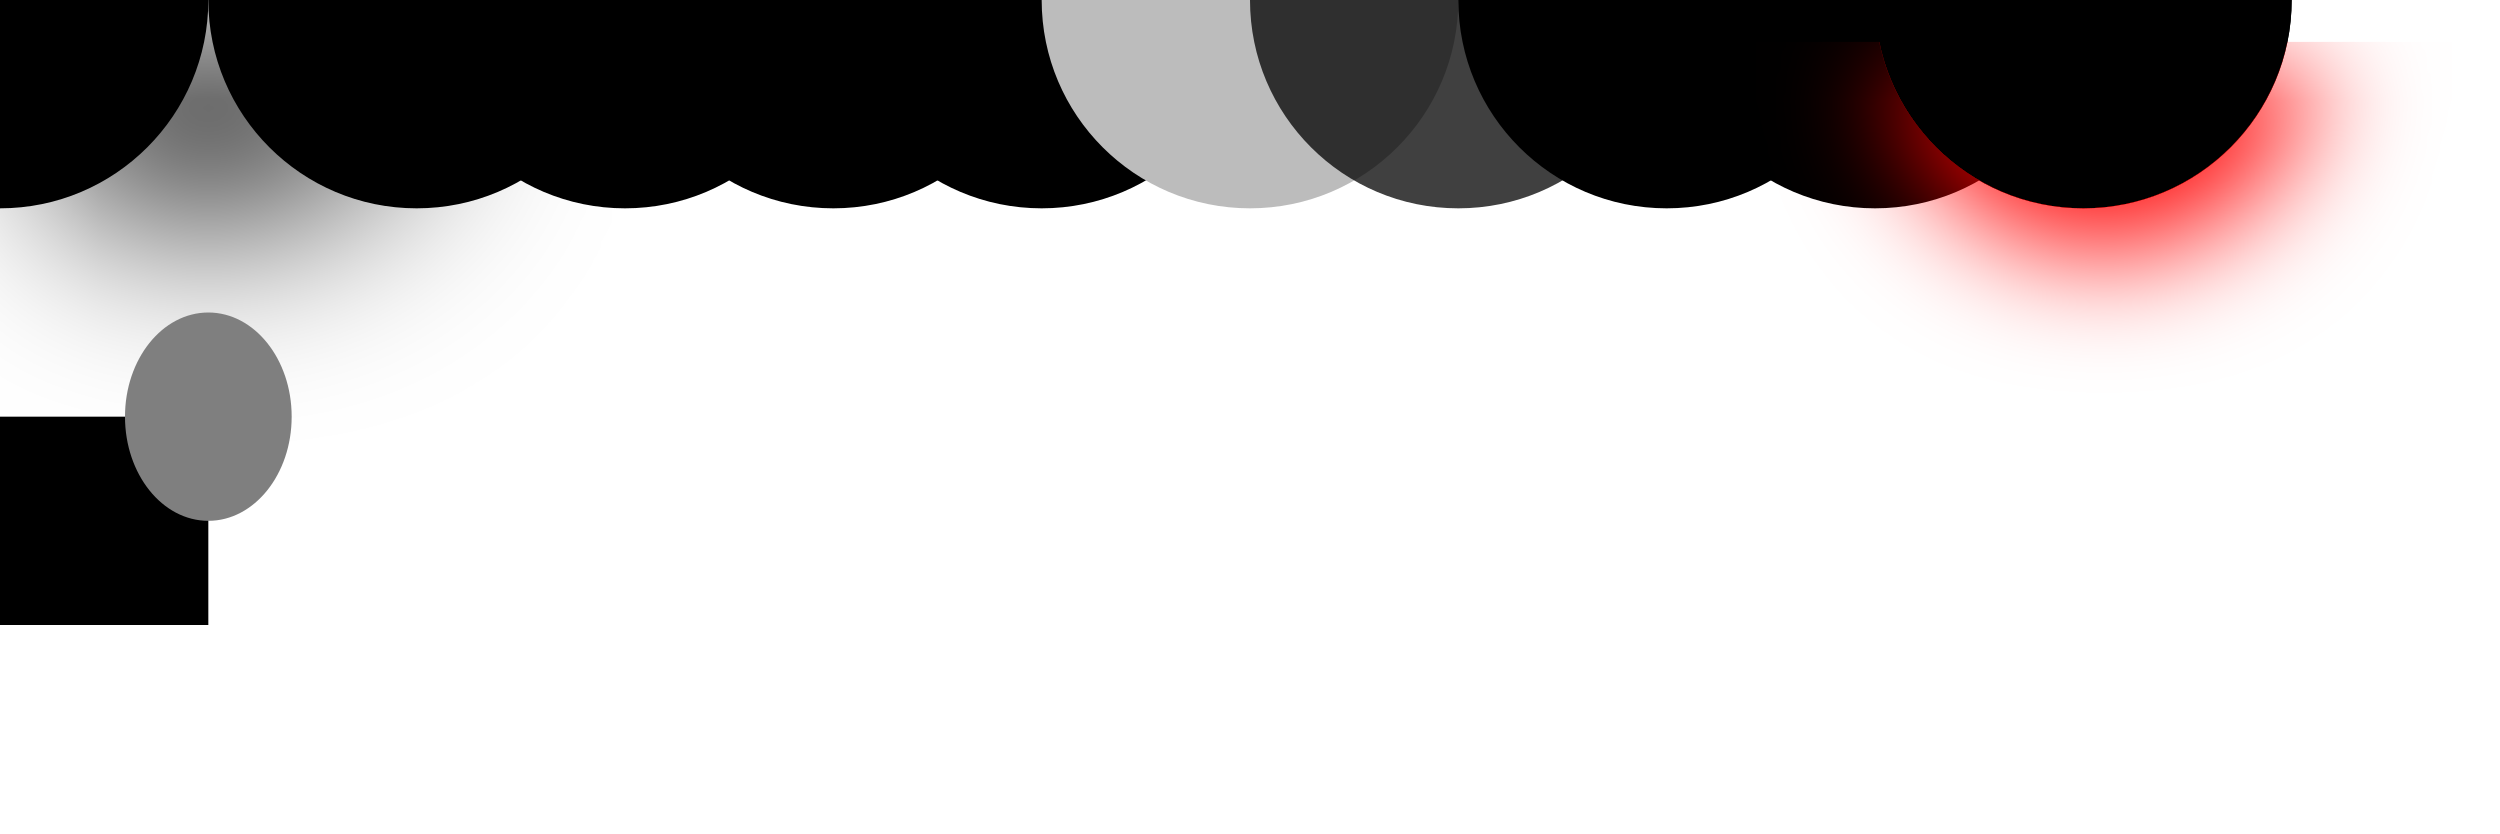
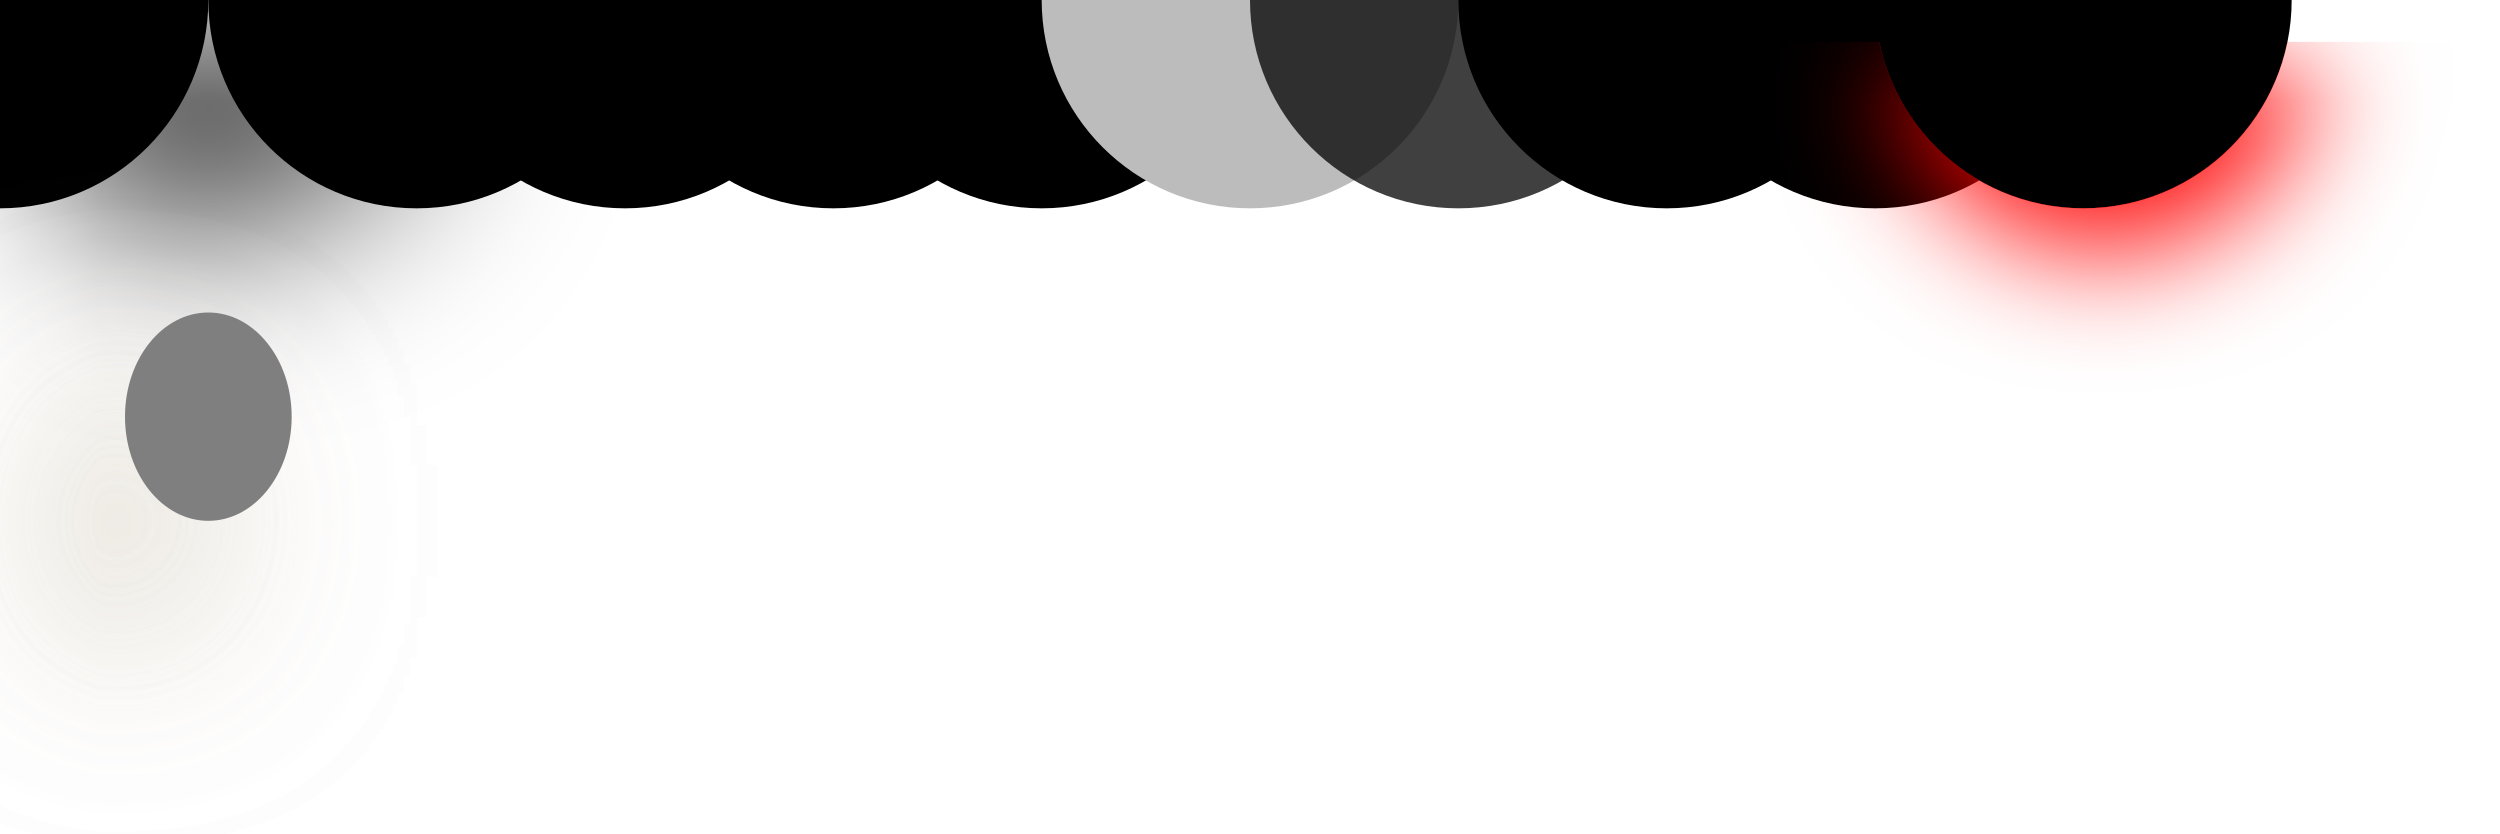
<svg>
  <circle cx="0" cy="0" r="10" filter="none" />
  <circle cx="10" cy="0" r="10" filter="blur(5)" />
  <circle cx="20" cy="0" r="10" filter="brightness(0.75)" />
  <circle cx="30" cy="0" r="10" filter="contrast(1.5)" />
  <circle cx="40" cy="0" r="10" filter="grayscale(1)" />
  <circle cx="50" cy="0" r="10" filter="hue-rotate(45)" />
  <circle cx="60" cy="0" r="10" filter="invert(0.5)" />
  <circle cx="70" cy="0" r="10" filter="opacity(0.75)" />
  <circle cx="80" cy="0" r="10" filter="saturate(0.75)" />
  <circle cx="90" cy="0" r="10" filter="sepia(0.75)" />
-   <circle cx="100" cy="0" r="10" filter="alpha-level(0.2)" />
  <circle cx="100" cy="0" r="10" filter="drop-shadow(1px 2px 3px red)" />
-   <rect x="0" y="20" width="10" height="10" filter="blur(5) brightness(0.75) contrast(1.5) grayscale(1) hue-rotate(45) invert(0.5) opacity(0.75) saturate(0.75) sepia(0.75) alpha-level(0.2)" />
+   <rect x="0" y="20" width="10" height="10" filter="blur(5) brightness(0.75) contrast(1.5) grayscale(1) hue-rotate(45) invert(0.5) opacity(0.75) saturate(0.75) sepia(0.75)" />
  <ellipse cx="10" cy="20" rx="4" ry="5" fill="red" filter="grayscale()" />
</svg>
